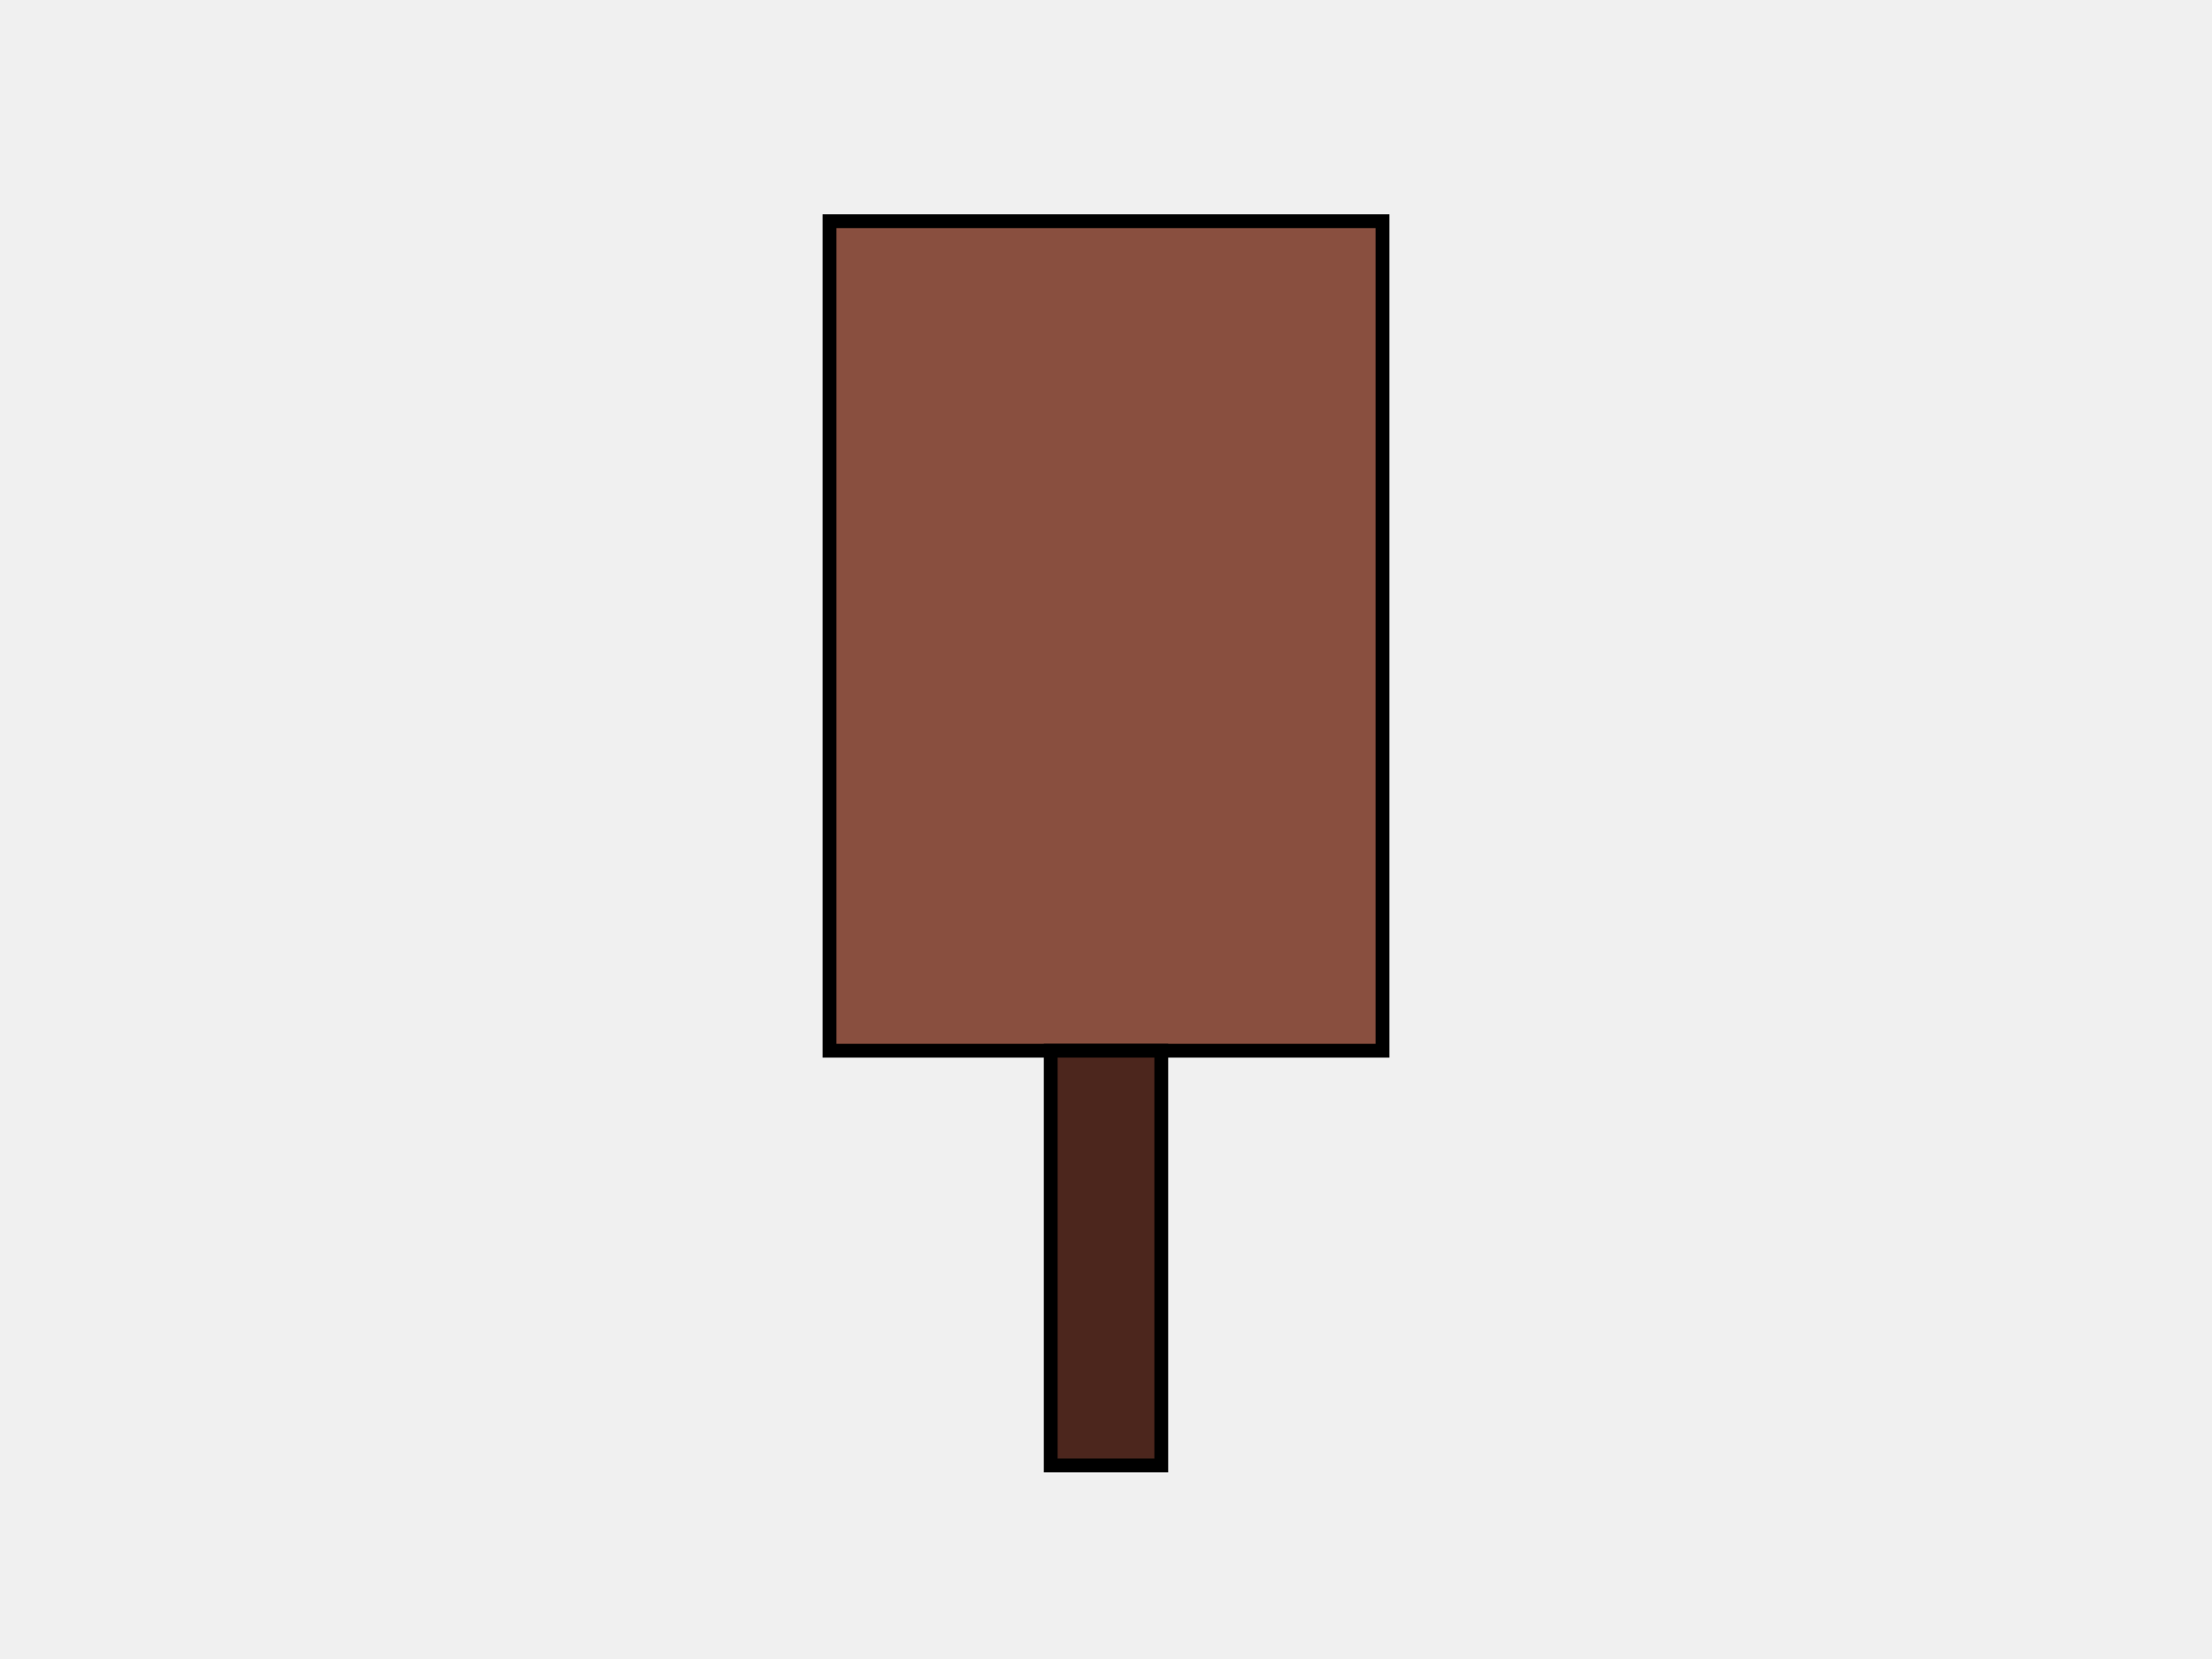
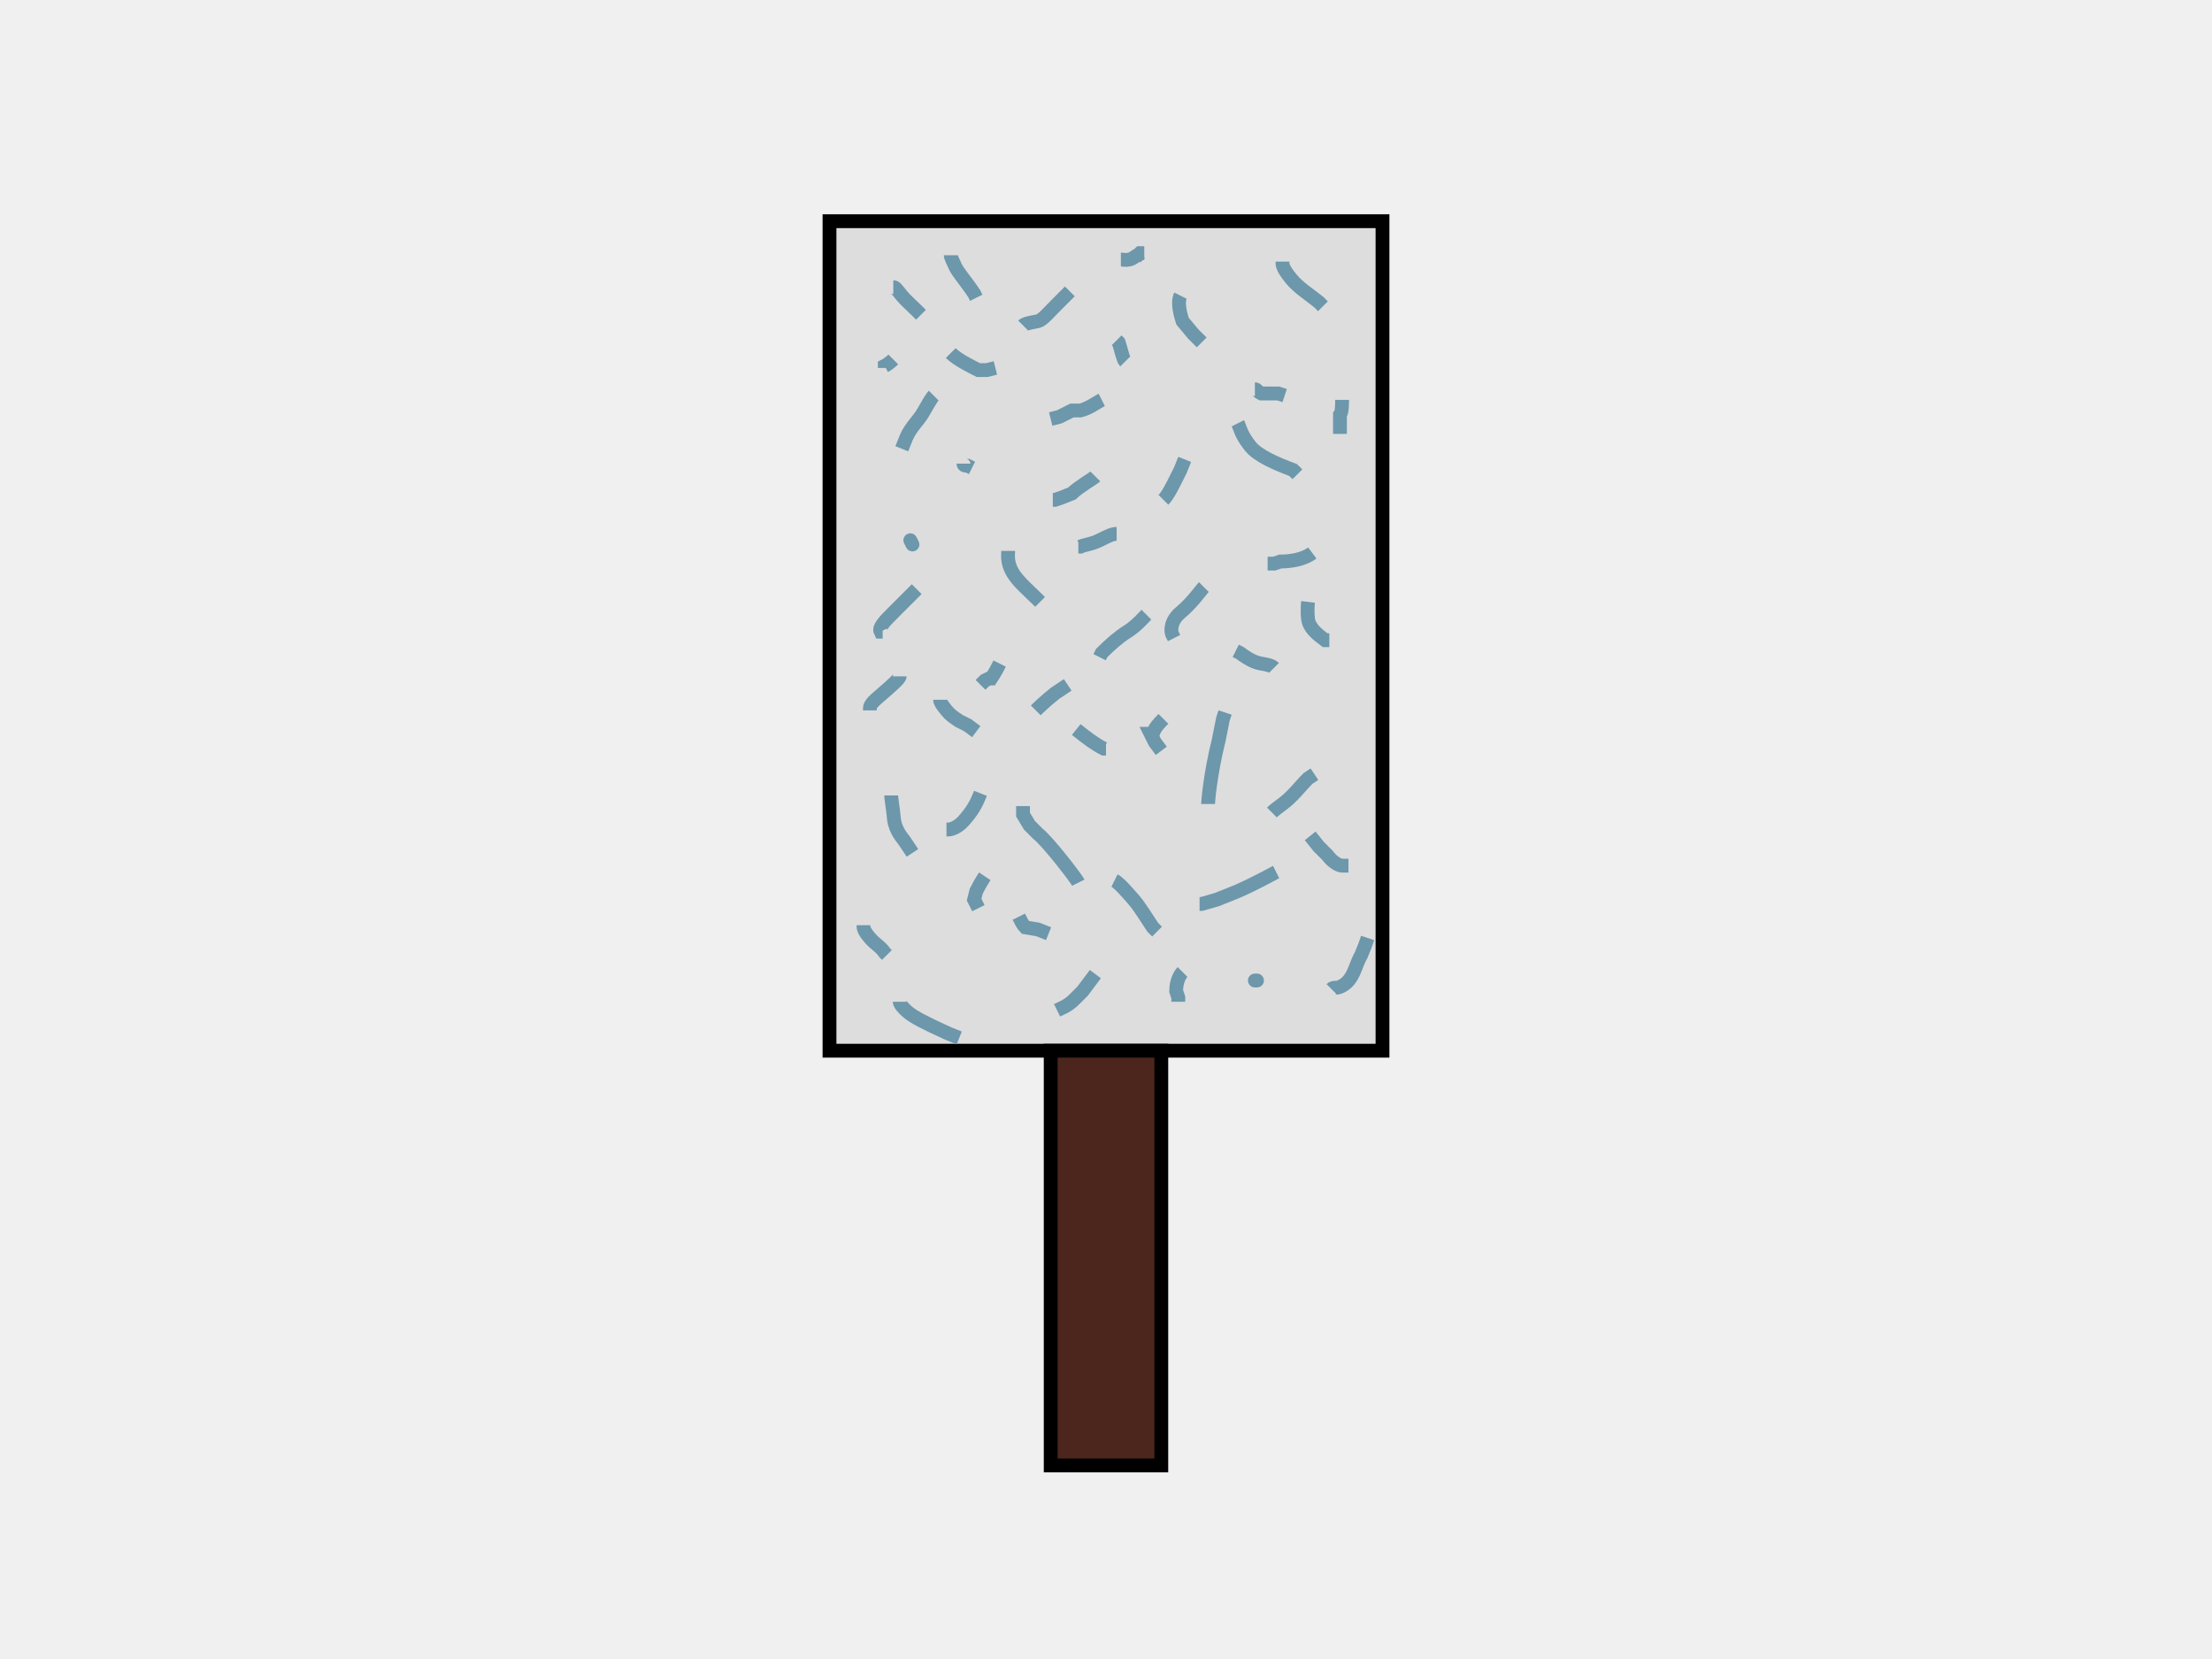
<svg xmlns="http://www.w3.org/2000/svg" width="800" height="600">
  <svg width="800" height="600">
    <g>
-       <path d="m323.074,103.844c0.769,0 1.319,0.932 3.077,3.077c1.379,1.683 3.077,3.077 5.385,5.385l1.538,1.538" id="svg_62" stroke-width="5" stroke="#ffffff" fill="none" />
-       <polyline stroke-linecap="round" id="svg_84" points="329.228,195.382 329.997,196.921 329.997,196.921 " stroke-width="5" stroke="#ffffff" fill="none" />
-       <path d="m361.535,239.998c-0.769,1.538 -1.538,3.077 -3.077,5.385l-0.769,0l-1.538,0.769l-1.538,1.538" id="svg_85" stroke-width="5" stroke="#ffffff" fill="none" />
-       <path d="m322.304,287.69c0,0.769 0.382,3.006 0.769,6.154c0.282,2.29 0,5.385 3.846,10l3.077,4.615" id="svg_86" stroke-width="5" stroke="#ffffff" fill="none" />
-       <path d="m368.458,331.536c0.769,1.538 1.538,3.077 2.308,3.846l4.615,0.769l3.846,1.538" id="svg_87" stroke-width="5" stroke="#ffffff" fill="none" />
-       <path d="m436.919,290.767c0,-0.769 0.769,-10.769 3.846,-23.077l1.538,-7.692l0.769,-2.308" id="svg_88" stroke-width="5" stroke="#ffffff" fill="none" />
-       <path d="m414.612,222.305c-0.769,0.769 -3.651,4.132 -6.923,6.154c-2.926,1.809 -6.154,4.615 -9.231,7.692l-0.769,1.538" id="svg_89" stroke-width="5" stroke="#ffffff" fill="none" />
-       <path d="m354.612,286.92c-1.538,3.846 -2.869,6.33 -6.154,10c-2.177,2.432 -4.615,3.077 -5.385,3.077l-0.769,0" id="svg_90" stroke-width="5" stroke="#ffffff" fill="none" />
-       <path d="m364.612,199.229c0,1.538 -0.491,4.081 1.538,7.692c1.884,3.353 6.154,6.923 9.231,10l0.769,0.769" id="svg_91" stroke-width="5" stroke="#ffffff" fill="none" />
-       <path d="m420.766,180.767c1.538,-1.538 3.077,-4.615 4.615,-7.692l1.538,-3.077l1.538,-3.846" id="svg_92" stroke-width="5" stroke="#ffffff" fill="none" />
-       <path d="m398.458,144.613c-1.538,0.769 -4.615,3.077 -7.692,3.846l-3.077,0l-4.615,2.308l-3.077,0.769" id="svg_93" stroke-width="5" stroke="#ffffff" fill="none" />
-       <path d="m337.689,143.075c-0.769,0.769 -2.283,3.394 -3.846,6.154c-1.608,2.84 -4.615,5.385 -6.154,9.231l-1.538,3.846" id="svg_94" stroke-width="5" stroke="#ffffff" fill="none" />
-       <path d="m369.997,117.69c0.769,-0.769 3.887,-1.185 5.385,-1.538c1.674,-0.395 3.846,-3.077 6.923,-6.154l3.077,-3.077l1.538,-1.538" id="svg_95" stroke-width="5" stroke="#ffffff" fill="none" />
-       <path d="m426.919,106.921c-0.769,1.538 -0.769,4.615 0.769,9.231l3.846,4.615l3.077,3.077" id="svg_96" stroke-width="5" stroke="#ffffff" fill="none" />
-       <path d="m447.689,153.075c0.769,1.538 1.099,4.172 4.615,8.461c2.759,3.365 9.231,6.154 15.385,8.461l1.538,1.538" id="svg_97" stroke-width="5" stroke="#ffffff" fill="none" />
-       <path d="m435.381,212.305c-0.769,0.769 -4.255,5.782 -8.461,9.231c-2.145,1.758 -3.846,4.615 -3.077,7.692l0.769,1.538" id="svg_98" stroke-width="5" stroke="#ffffff" fill="none" />
-       <path d="m396.15,172.306c-0.769,0.769 -6.154,3.846 -8.462,6.154l-3.846,1.538l-2.308,0.769l-0.769,0" id="svg_99" stroke-width="5" stroke="#ffffff" fill="none" />
-       <path d="m463.842,94.614c0,0.769 -0.44,1.864 3.077,6.154c2.759,3.365 6.154,5.385 10,8.461l1.538,1.538" id="svg_100" stroke-width="5" stroke="#ffffff" fill="none" />
-       <path d="m474.611,199.998c-3.077,2.308 -7.692,3.077 -11.538,3.077l-2.308,0.769l-2.308,0" id="svg_101" stroke-width="5" stroke="#ffffff" fill="none" />
-       <path d="m348.458,167.69c0,0.769 0.769,0.769 1.538,0.769l1.538,0.769" id="svg_103" stroke-width="5" stroke="#ffffff" fill="none" />
-       <path d="m331.535,213.075c-0.769,0.769 -5.385,5.385 -8.461,8.461c-3.077,3.077 -5.385,5.385 -4.615,6.923l0.769,0" id="svg_104" stroke-width="5" stroke="#ffffff" fill="none" />
-       <path d="m339.997,253.074c0,0.769 0.549,1.701 2.308,3.846c1.379,1.683 2.308,2.308 4.615,3.846l3.077,1.538l3.077,2.308" id="svg_105" stroke-width="5" stroke="#ffffff" fill="none" />
-       <path d="m389.227,263.844c3.846,3.077 6.923,5.385 10,6.923l0.769,0" id="svg_106" stroke-width="5" stroke="#ffffff" fill="none" />
-       <path d="m325.381,244.613c0,0.769 -2.867,3.303 -6.154,6.154c-2.906,2.52 -4.615,3.846 -4.615,5.385l0,0.769" id="svg_107" stroke-width="5" stroke="#ffffff" fill="none" />
-       <path d="m312.305,334.613c0,0.769 -0.212,1.71 2.308,4.615c2.138,2.465 3.846,3.077 5.385,5.385l0.769,0.769" id="svg_108" stroke-width="5" stroke="#ffffff" fill="none" />
-       <path d="m356.15,316.92c0,0 -1.538,2.308 -3.077,5.385l-0.769,3.077l1.538,3.077" id="svg_109" stroke-width="5" stroke="#ffffff" fill="none" />
-       <path d="m325.381,362.305c0,0.769 1.394,2.467 3.077,3.846c2.145,1.758 6.154,3.846 14.615,7.692l3.846,1.538" id="svg_110" stroke-width="5" stroke="#ffffff" fill="none" />
-       <path d="m382.304,365.382c1.538,-0.769 3.846,-1.538 6.154,-3.846l3.077,-3.077l4.615,-6.154" id="svg_111" stroke-width="5" stroke="#ffffff" fill="none" />
-       <path d="m389.996,319.228c-0.769,-1.538 -10.769,-14.615 -14.615,-17.692l-3.077,-3.077l-2.308,-3.846l0,-3.077" id="svg_112" stroke-width="5" stroke="#ffffff" fill="none" />
-       <path d="m374.612,256.921c0.769,-0.769 3.077,-3.077 6.923,-6.154l4.615,-3.077" id="svg_113" stroke-width="5" stroke="#ffffff" fill="none" />
-       <path d="m420.766,259.998c-1.538,1.538 -3.077,3.077 -3.846,5.385l-0.769,0l1.538,3.077l2.308,3.077" id="svg_114" stroke-width="5" stroke="#ffffff" fill="none" />
-       <path d="m403.073,318.459c1.538,0.769 4.403,4.017 6.923,6.923c2.138,2.465 3.846,5.385 6.923,10l1.538,1.538" id="svg_115" stroke-width="5" stroke="#ffffff" fill="none" />
-       <polyline stroke-linecap="round" id="svg_116" points="454.612,354.612 453.842,354.612 " stroke-width="5" stroke="#ffffff" fill="none" />
-       <path d="m461.535,315.382c-1.538,0.769 -6.923,3.846 -13.846,6.923l-7.692,3.077l-5.385,1.538l-0.769,0" id="svg_117" stroke-width="5" stroke="#ffffff" fill="none" />
-       <path d="m427.689,351.536c-0.769,0.769 -2.308,3.077 -2.308,6.923l0.769,2.308l0,1.538" id="svg_118" stroke-width="5" stroke="#ffffff" fill="none" />
-       <path d="m459.996,293.844c0.769,-0.769 2.451,-2.071 3.846,-3.077c3.53,-2.544 6.154,-6.154 9.231,-9.231l2.308,-1.538" id="svg_120" stroke-width="5" stroke="#ffffff" fill="none" />
-       <path d="m460.765,241.536c-0.769,-0.769 -2.214,-1.149 -4.615,-1.538c-2.278,-0.37 -4.615,-1.538 -7.692,-3.846l-1.538,-0.769" id="svg_121" stroke-width="5" stroke="#ffffff" fill="none" />
-       <path d="m473.073,217.69c0,0 -0.376,3.1 0,6.154c0.388,3.148 3.077,5.385 6.154,7.692l1.538,0" id="svg_122" stroke-width="5" stroke="#ffffff" fill="none" />
-       <path d="m403.843,193.075c-1.538,0 -3.077,0.769 -6.154,2.308c-3.077,1.538 -5.385,1.538 -6.923,2.308l-0.769,0" id="svg_123" stroke-width="5" stroke="#ffffff" fill="none" />
-       <path d="m406.919,130.767c-0.769,-0.769 -1.538,-4.615 -2.308,-6.923l-0.769,-0.769" id="svg_124" stroke-width="5" stroke="#ffffff" fill="none" />
-       <path d="m343.843,92.306c0,0.769 0.88,2.257 1.538,3.846c0.931,2.247 3.846,5.385 6.923,10l0.769,1.538" id="svg_125" stroke-width="5" stroke="#ffffff" fill="none" />
-       <path d="m453.842,140.767c0.769,0 0.769,0.769 2.308,1.538l3.077,0l3.077,0l2.308,0.769" id="svg_126" stroke-width="5" stroke="#ffffff" fill="none" />
-       <path d="m481.535,357.689c0.769,-0.769 1.656,-0.18 3.077,-0.769c5.025,-2.082 5.385,-7.692 7.692,-11.538l1.538,-3.846l0.769,-2.308" id="svg_127" stroke-width="5" stroke="#ffffff" fill="none" />
-       <path d="m487.688,313.074c-0.769,0 -1.538,0 -2.308,0c-0.769,0 -3.077,-0.769 -5.385,-3.846l-3.077,-3.077l-3.077,-3.846" id="svg_128" stroke-width="5" stroke="#ffffff" fill="none" />
-       <path d="m485.381,144.613c0,1.538 0,4.615 -0.769,5.385l0,0.769l0,3.077l0,3.077" id="svg_129" stroke-width="5" stroke="#ffffff" fill="none" />
-       <path d="m343.843,127.69c2.308,2.308 6.923,4.615 10,6.154l3.077,0l3.077,-0.769" id="svg_130" stroke-width="5" stroke="#ffffff" fill="none" />
-       <path d="m405.381,93.844c0.769,0 1.58,0.353 3.077,0c1.674,-0.395 2.308,-1.538 3.077,-1.538l0.769,-0.769l1.538,0" id="svg_131" stroke-width="5" stroke="#ffffff" fill="none" />
-       <path d="m323.074,129.998c0,0 -1.538,1.538 -3.077,2.308l0,0.769" id="svg_132" stroke-width="5" stroke="#ffffff" fill="none" />
+       <rect id="svg_20" height="300" width="200" y="80" x="300" stroke-width="5" stroke="#000" fill="#dddddd" />
    </g>
  </svg>
  <svg width="800" height="600">
    <g>
-       <rect id="svg_20" height="300" width="200" y="80" x="300" stroke-width="5" stroke="#000" fill="#894F3F" />
+       <path d="m323.074,103.844c0.769,0 1.319,0.932 3.077,3.077c1.379,1.683 3.077,3.077 5.385,5.385l1.538,1.538" id="svg_62" stroke-width="5" stroke="#6D97AB" fill="none" />
+       <polyline stroke-linecap="round" id="svg_84" points="329.228,195.382 329.997,196.921 329.997,196.921 " stroke-width="5" stroke="#6D97AB" fill="none" />
+       <path d="m361.535,239.998c-0.769,1.538 -1.538,3.077 -3.077,5.385l-0.769,0l-1.538,0.769l-1.538,1.538" id="svg_85" stroke-width="5" stroke="#6D97AB" fill="none" />
+       <path d="m322.304,287.69c0,0.769 0.382,3.006 0.769,6.154c0.282,2.29 0,5.385 3.846,10l3.077,4.615" id="svg_86" stroke-width="5" stroke="#6D97AB" fill="none" />
+       <path d="m368.458,331.536c0.769,1.538 1.538,3.077 2.308,3.846l4.615,0.769l3.846,1.538" id="svg_87" stroke-width="5" stroke="#6D97AB" fill="none" />
+       <path d="m436.919,290.767c0,-0.769 0.769,-10.769 3.846,-23.077l1.538,-7.692l0.769,-2.308" id="svg_88" stroke-width="5" stroke="#6D97AB" fill="none" />
+       <path d="m414.612,222.305c-0.769,0.769 -3.651,4.132 -6.923,6.154c-2.926,1.809 -6.154,4.615 -9.231,7.692l-0.769,1.538" id="svg_89" stroke-width="5" stroke="#6D97AB" fill="none" />
+       <path d="m354.612,286.92c-1.538,3.846 -2.869,6.33 -6.154,10c-2.177,2.432 -4.615,3.077 -5.385,3.077l-0.769,0" id="svg_90" stroke-width="5" stroke="#6D97AB" fill="none" />
+       <path d="m364.612,199.229c0,1.538 -0.491,4.081 1.538,7.692c1.884,3.353 6.154,6.923 9.231,10l0.769,0.769" id="svg_91" stroke-width="5" stroke="#6D97AB" fill="none" />
+       <path d="m420.766,180.767c1.538,-1.538 3.077,-4.615 4.615,-7.692l1.538,-3.077l1.538,-3.846" id="svg_92" stroke-width="5" stroke="#6D97AB" fill="none" />
+       <path d="m398.458,144.613c-1.538,0.769 -4.615,3.077 -7.692,3.846l-3.077,0l-4.615,2.308l-3.077,0.769" id="svg_93" stroke-width="5" stroke="#6D97AB" fill="none" />
+       <path d="m337.689,143.075c-0.769,0.769 -2.283,3.394 -3.846,6.154c-1.608,2.84 -4.615,5.385 -6.154,9.231l-1.538,3.846" id="svg_94" stroke-width="5" stroke="#6D97AB" fill="none" />
+       <path d="m369.997,117.69c0.769,-0.769 3.887,-1.185 5.385,-1.538c1.674,-0.395 3.846,-3.077 6.923,-6.154l3.077,-3.077l1.538,-1.538" id="svg_95" stroke-width="5" stroke="#6D97AB" fill="none" />
+       <path d="m426.919,106.921c-0.769,1.538 -0.769,4.615 0.769,9.231l3.846,4.615l3.077,3.077" id="svg_96" stroke-width="5" stroke="#6D97AB" fill="none" />
+       <path d="m447.689,153.075c0.769,1.538 1.099,4.172 4.615,8.461c2.759,3.365 9.231,6.154 15.385,8.461l1.538,1.538" id="svg_97" stroke-width="5" stroke="#6D97AB" fill="none" />
+       <path d="m435.381,212.305c-0.769,0.769 -4.255,5.782 -8.461,9.231c-2.145,1.758 -3.846,4.615 -3.077,7.692l0.769,1.538" id="svg_98" stroke-width="5" stroke="#6D97AB" fill="none" />
+       <path d="m396.15,172.306c-0.769,0.769 -6.154,3.846 -8.462,6.154l-3.846,1.538l-2.308,0.769l-0.769,0" id="svg_99" stroke-width="5" stroke="#6D97AB" fill="none" />
+       <path d="m463.842,94.614c0,0.769 -0.44,1.864 3.077,6.154c2.759,3.365 6.154,5.385 10,8.461l1.538,1.538" id="svg_100" stroke-width="5" stroke="#6D97AB" fill="none" />
+       <path d="m474.611,199.998c-3.077,2.308 -7.692,3.077 -11.538,3.077l-2.308,0.769l-2.308,0" id="svg_101" stroke-width="5" stroke="#6D97AB" fill="none" />
+       <path d="m348.458,167.69c0,0.769 0.769,0.769 1.538,0.769l1.538,0.769" id="svg_103" stroke-width="5" stroke="#6D97AB" fill="none" />
+       <path d="m331.535,213.075c-0.769,0.769 -5.385,5.385 -8.461,8.461c-3.077,3.077 -5.385,5.385 -4.615,6.923l0.769,0" id="svg_104" stroke-width="5" stroke="#6D97AB" fill="none" />
+       <path d="m339.997,253.074c0,0.769 0.549,1.701 2.308,3.846c1.379,1.683 2.308,2.308 4.615,3.846l3.077,1.538l3.077,2.308" id="svg_105" stroke-width="5" stroke="#6D97AB" fill="none" />
+       <path d="m389.227,263.844c3.846,3.077 6.923,5.385 10,6.923l0.769,0" id="svg_106" stroke-width="5" stroke="#6D97AB" fill="none" />
+       <path d="m325.381,244.613c0,0.769 -2.867,3.303 -6.154,6.154c-2.906,2.52 -4.615,3.846 -4.615,5.385l0,0.769" id="svg_107" stroke-width="5" stroke="#6D97AB" fill="none" />
+       <path d="m312.305,334.613c0,0.769 -0.212,1.71 2.308,4.615c2.138,2.465 3.846,3.077 5.385,5.385l0.769,0.769" id="svg_108" stroke-width="5" stroke="#6D97AB" fill="none" />
+       <path d="m356.15,316.92c0,0 -1.538,2.308 -3.077,5.385l-0.769,3.077l1.538,3.077" id="svg_109" stroke-width="5" stroke="#6D97AB" fill="none" />
+       <path d="m325.381,362.305c0,0.769 1.394,2.467 3.077,3.846c2.145,1.758 6.154,3.846 14.615,7.692l3.846,1.538" id="svg_110" stroke-width="5" stroke="#6D97AB" fill="none" />
+       <path d="m382.304,365.382c1.538,-0.769 3.846,-1.538 6.154,-3.846l3.077,-3.077l4.615,-6.154" id="svg_111" stroke-width="5" stroke="#6D97AB" fill="none" />
+       <path d="m389.996,319.228c-0.769,-1.538 -10.769,-14.615 -14.615,-17.692l-3.077,-3.077l-2.308,-3.846l0,-3.077" id="svg_112" stroke-width="5" stroke="#6D97AB" fill="none" />
+       <path d="m374.612,256.921c0.769,-0.769 3.077,-3.077 6.923,-6.154l4.615,-3.077" id="svg_113" stroke-width="5" stroke="#6D97AB" fill="none" />
+       <path d="m420.766,259.998c-1.538,1.538 -3.077,3.077 -3.846,5.385l-0.769,0l1.538,3.077l2.308,3.077" id="svg_114" stroke-width="5" stroke="#6D97AB" fill="none" />
+       <path d="m403.073,318.459c1.538,0.769 4.403,4.017 6.923,6.923c2.138,2.465 3.846,5.385 6.923,10l1.538,1.538" id="svg_115" stroke-width="5" stroke="#6D97AB" fill="none" />
+       <polyline stroke-linecap="round" id="svg_116" points="454.612,354.612 453.842,354.612 " stroke-width="5" stroke="#6D97AB" fill="none" />
+       <path d="m461.535,315.382c-1.538,0.769 -6.923,3.846 -13.846,6.923l-7.692,3.077l-5.385,1.538l-0.769,0" id="svg_117" stroke-width="5" stroke="#6D97AB" fill="none" />
+       <path d="m427.689,351.536c-0.769,0.769 -2.308,3.077 -2.308,6.923l0.769,2.308l0,1.538" id="svg_118" stroke-width="5" stroke="#6D97AB" fill="none" />
+       <path d="m459.996,293.844c0.769,-0.769 2.451,-2.071 3.846,-3.077c3.53,-2.544 6.154,-6.154 9.231,-9.231l2.308,-1.538" id="svg_120" stroke-width="5" stroke="#6D97AB" fill="none" />
+       <path d="m460.765,241.536c-0.769,-0.769 -2.214,-1.149 -4.615,-1.538c-2.278,-0.37 -4.615,-1.538 -7.692,-3.846l-1.538,-0.769" id="svg_121" stroke-width="5" stroke="#6D97AB" fill="none" />
+       <path d="m473.073,217.69c0,0 -0.376,3.1 0,6.154c0.388,3.148 3.077,5.385 6.154,7.692l1.538,0" id="svg_122" stroke-width="5" stroke="#6D97AB" fill="none" />
+       <path d="m403.843,193.075c-1.538,0 -3.077,0.769 -6.154,2.308c-3.077,1.538 -5.385,1.538 -6.923,2.308l-0.769,0" id="svg_123" stroke-width="5" stroke="#6D97AB" fill="none" />
+       <path d="m406.919,130.767c-0.769,-0.769 -1.538,-4.615 -2.308,-6.923l-0.769,-0.769" id="svg_124" stroke-width="5" stroke="#6D97AB" fill="none" />
+       <path d="m343.843,92.306c0,0.769 0.88,2.257 1.538,3.846c0.931,2.247 3.846,5.385 6.923,10l0.769,1.538" id="svg_125" stroke-width="5" stroke="#6D97AB" fill="none" />
+       <path d="m453.842,140.767c0.769,0 0.769,0.769 2.308,1.538l3.077,0l3.077,0l2.308,0.769" id="svg_126" stroke-width="5" stroke="#6D97AB" fill="none" />
+       <path d="m481.535,357.689c0.769,-0.769 1.656,-0.18 3.077,-0.769c5.025,-2.082 5.385,-7.692 7.692,-11.538l1.538,-3.846l0.769,-2.308" id="svg_127" stroke-width="5" stroke="#6D97AB" fill="none" />
+       <path d="m487.688,313.074c-0.769,0 -1.538,0 -2.308,0c-0.769,0 -3.077,-0.769 -5.385,-3.846l-3.077,-3.077l-3.077,-3.846" id="svg_128" stroke-width="5" stroke="#6D97AB" fill="none" />
+       <path d="m485.381,144.613c0,1.538 0,4.615 -0.769,5.385l0,0.769l0,3.077l0,3.077" id="svg_129" stroke-width="5" stroke="#6D97AB" fill="none" />
+       <path d="m343.843,127.69c2.308,2.308 6.923,4.615 10,6.154l3.077,0l3.077,-0.769" id="svg_130" stroke-width="5" stroke="#6D97AB" fill="none" />
+       <path d="m405.381,93.844c0.769,0 1.58,0.353 3.077,0c1.674,-0.395 2.308,-1.538 3.077,-1.538l0.769,-0.769l1.538,0" id="svg_131" stroke-width="5" stroke="#6D97AB" fill="none" />
+       <path d="m323.074,129.998c0,0 -1.538,1.538 -3.077,2.308l0,0.769" id="svg_132" stroke-width="5" stroke="#6D97AB" fill="none" />
    </g>
  </svg>
  <svg width="800" height="600">
    <g>
      <rect stroke-width="5" stroke="#000" id="svg_2" height="150" width="40" y="380" x="380" fill="#4C261D" />
    </g>
  </svg>
</svg>
